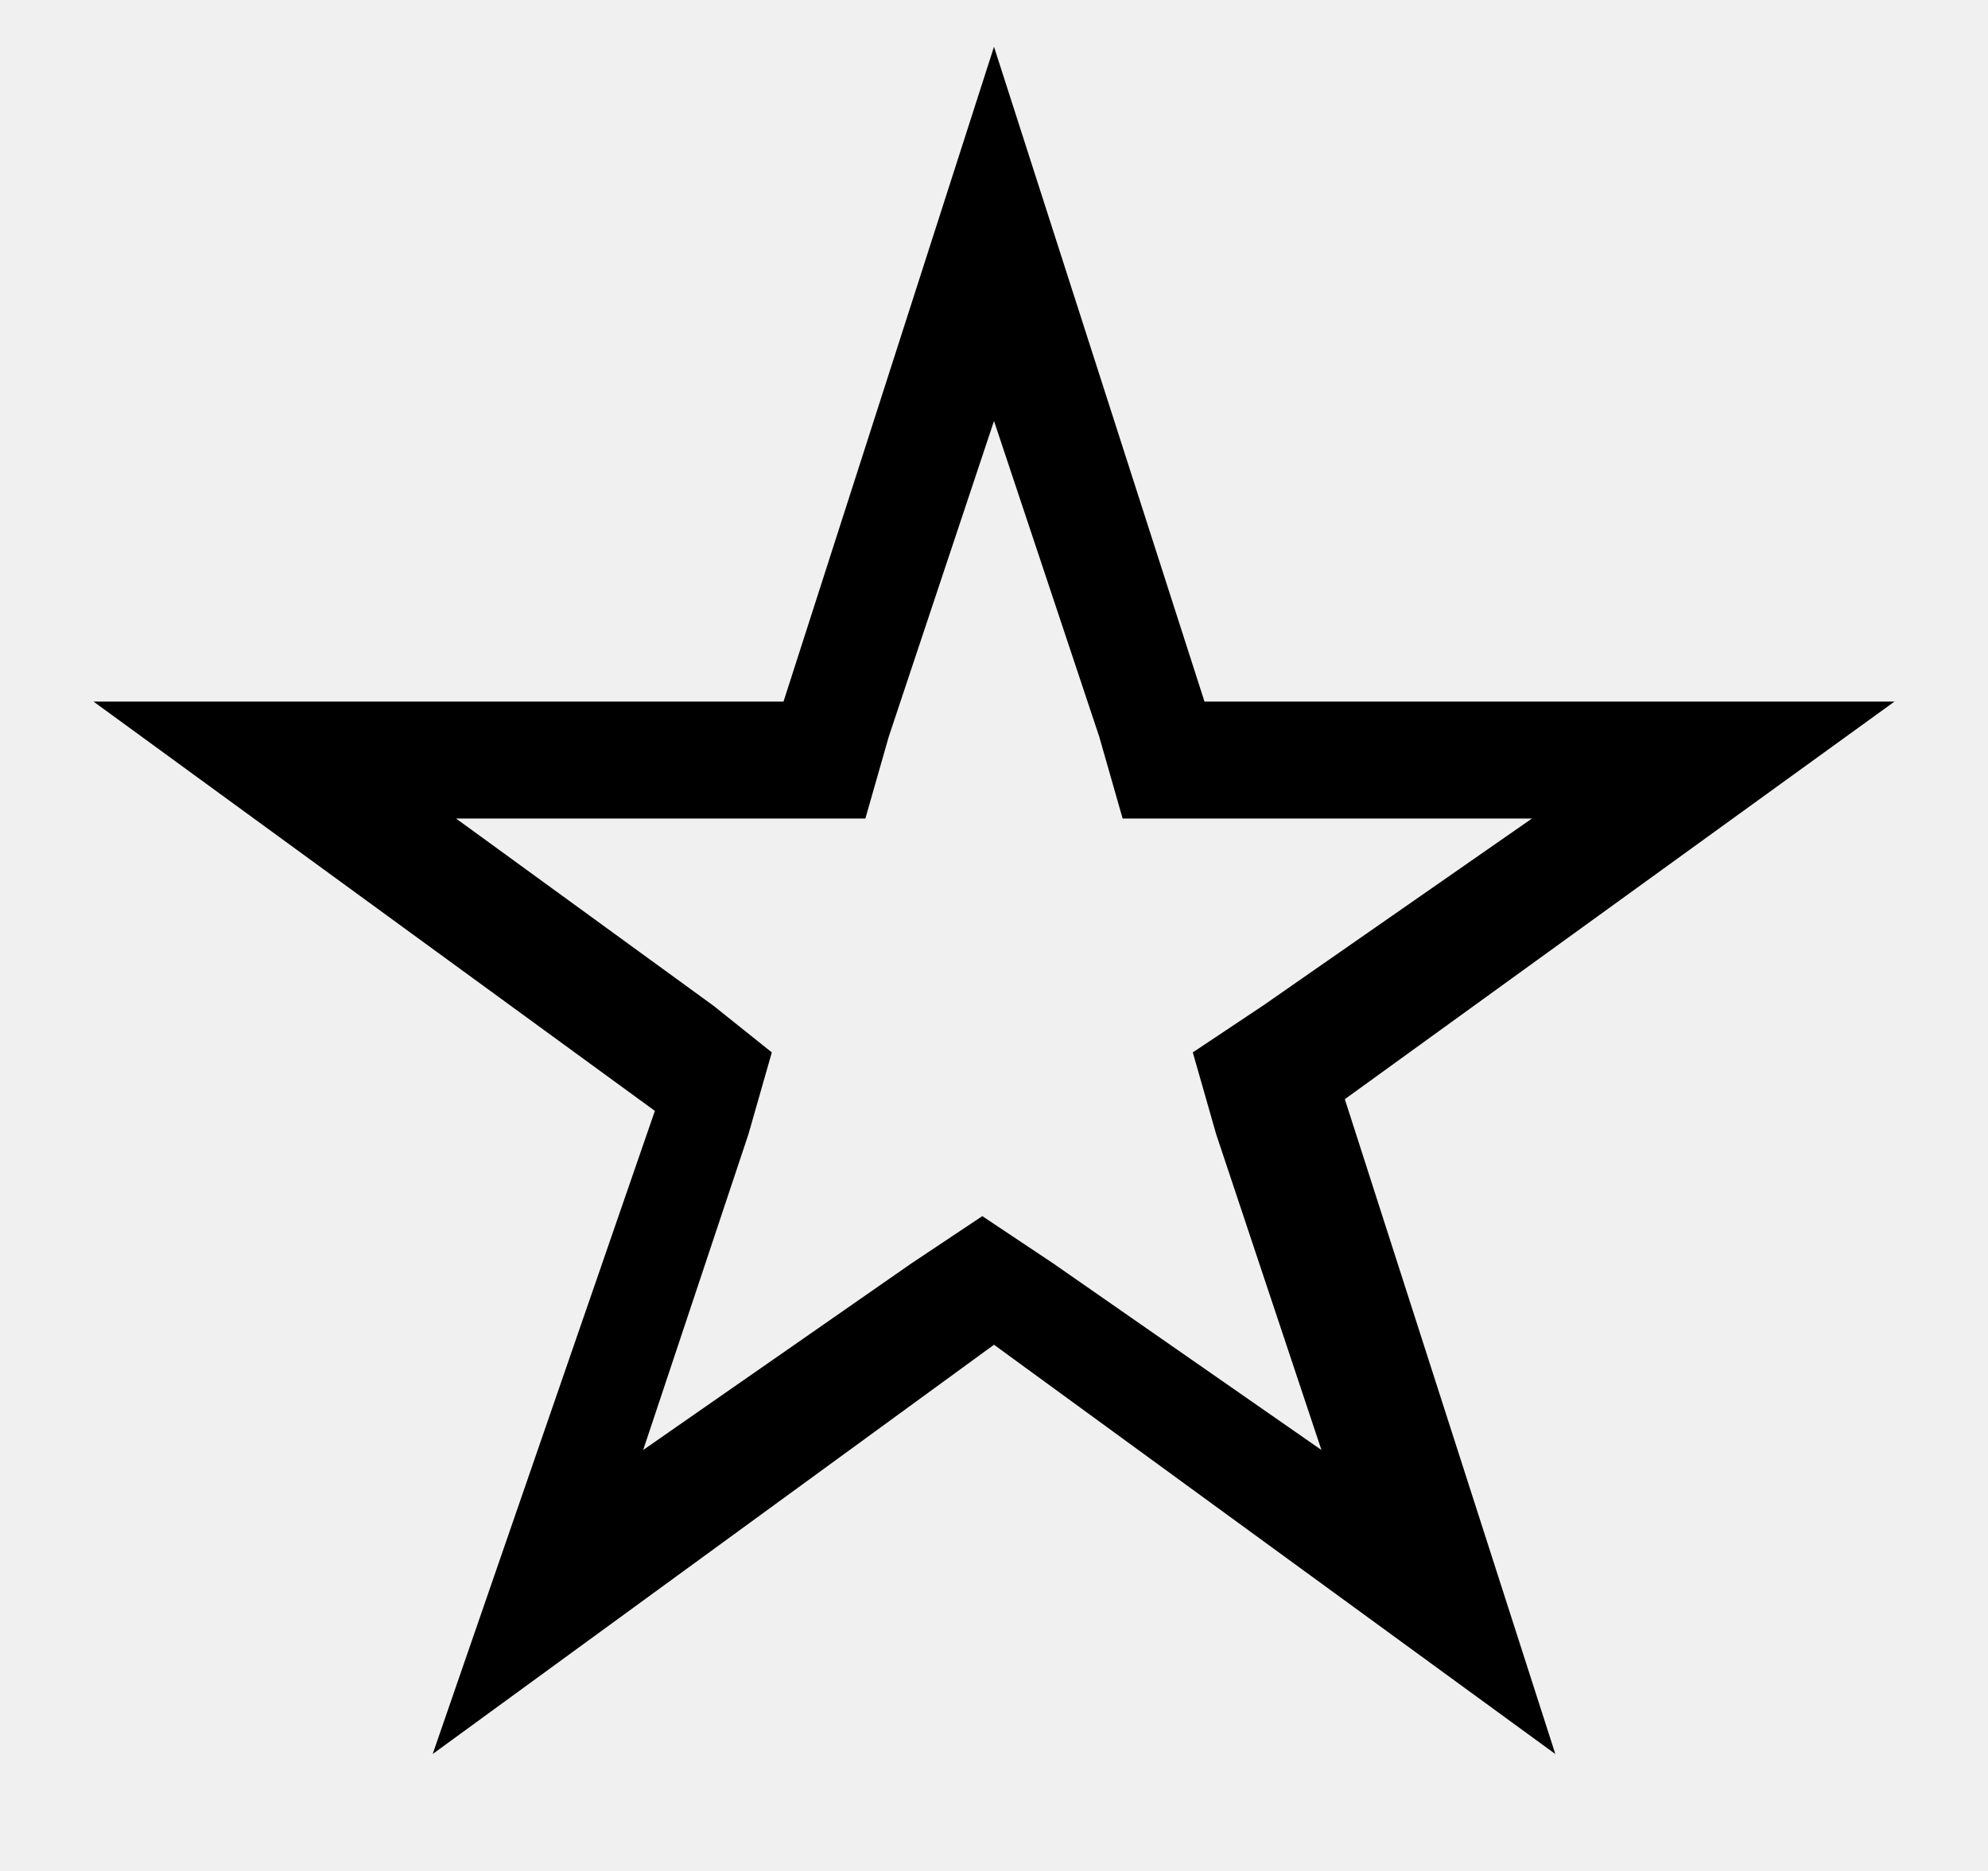
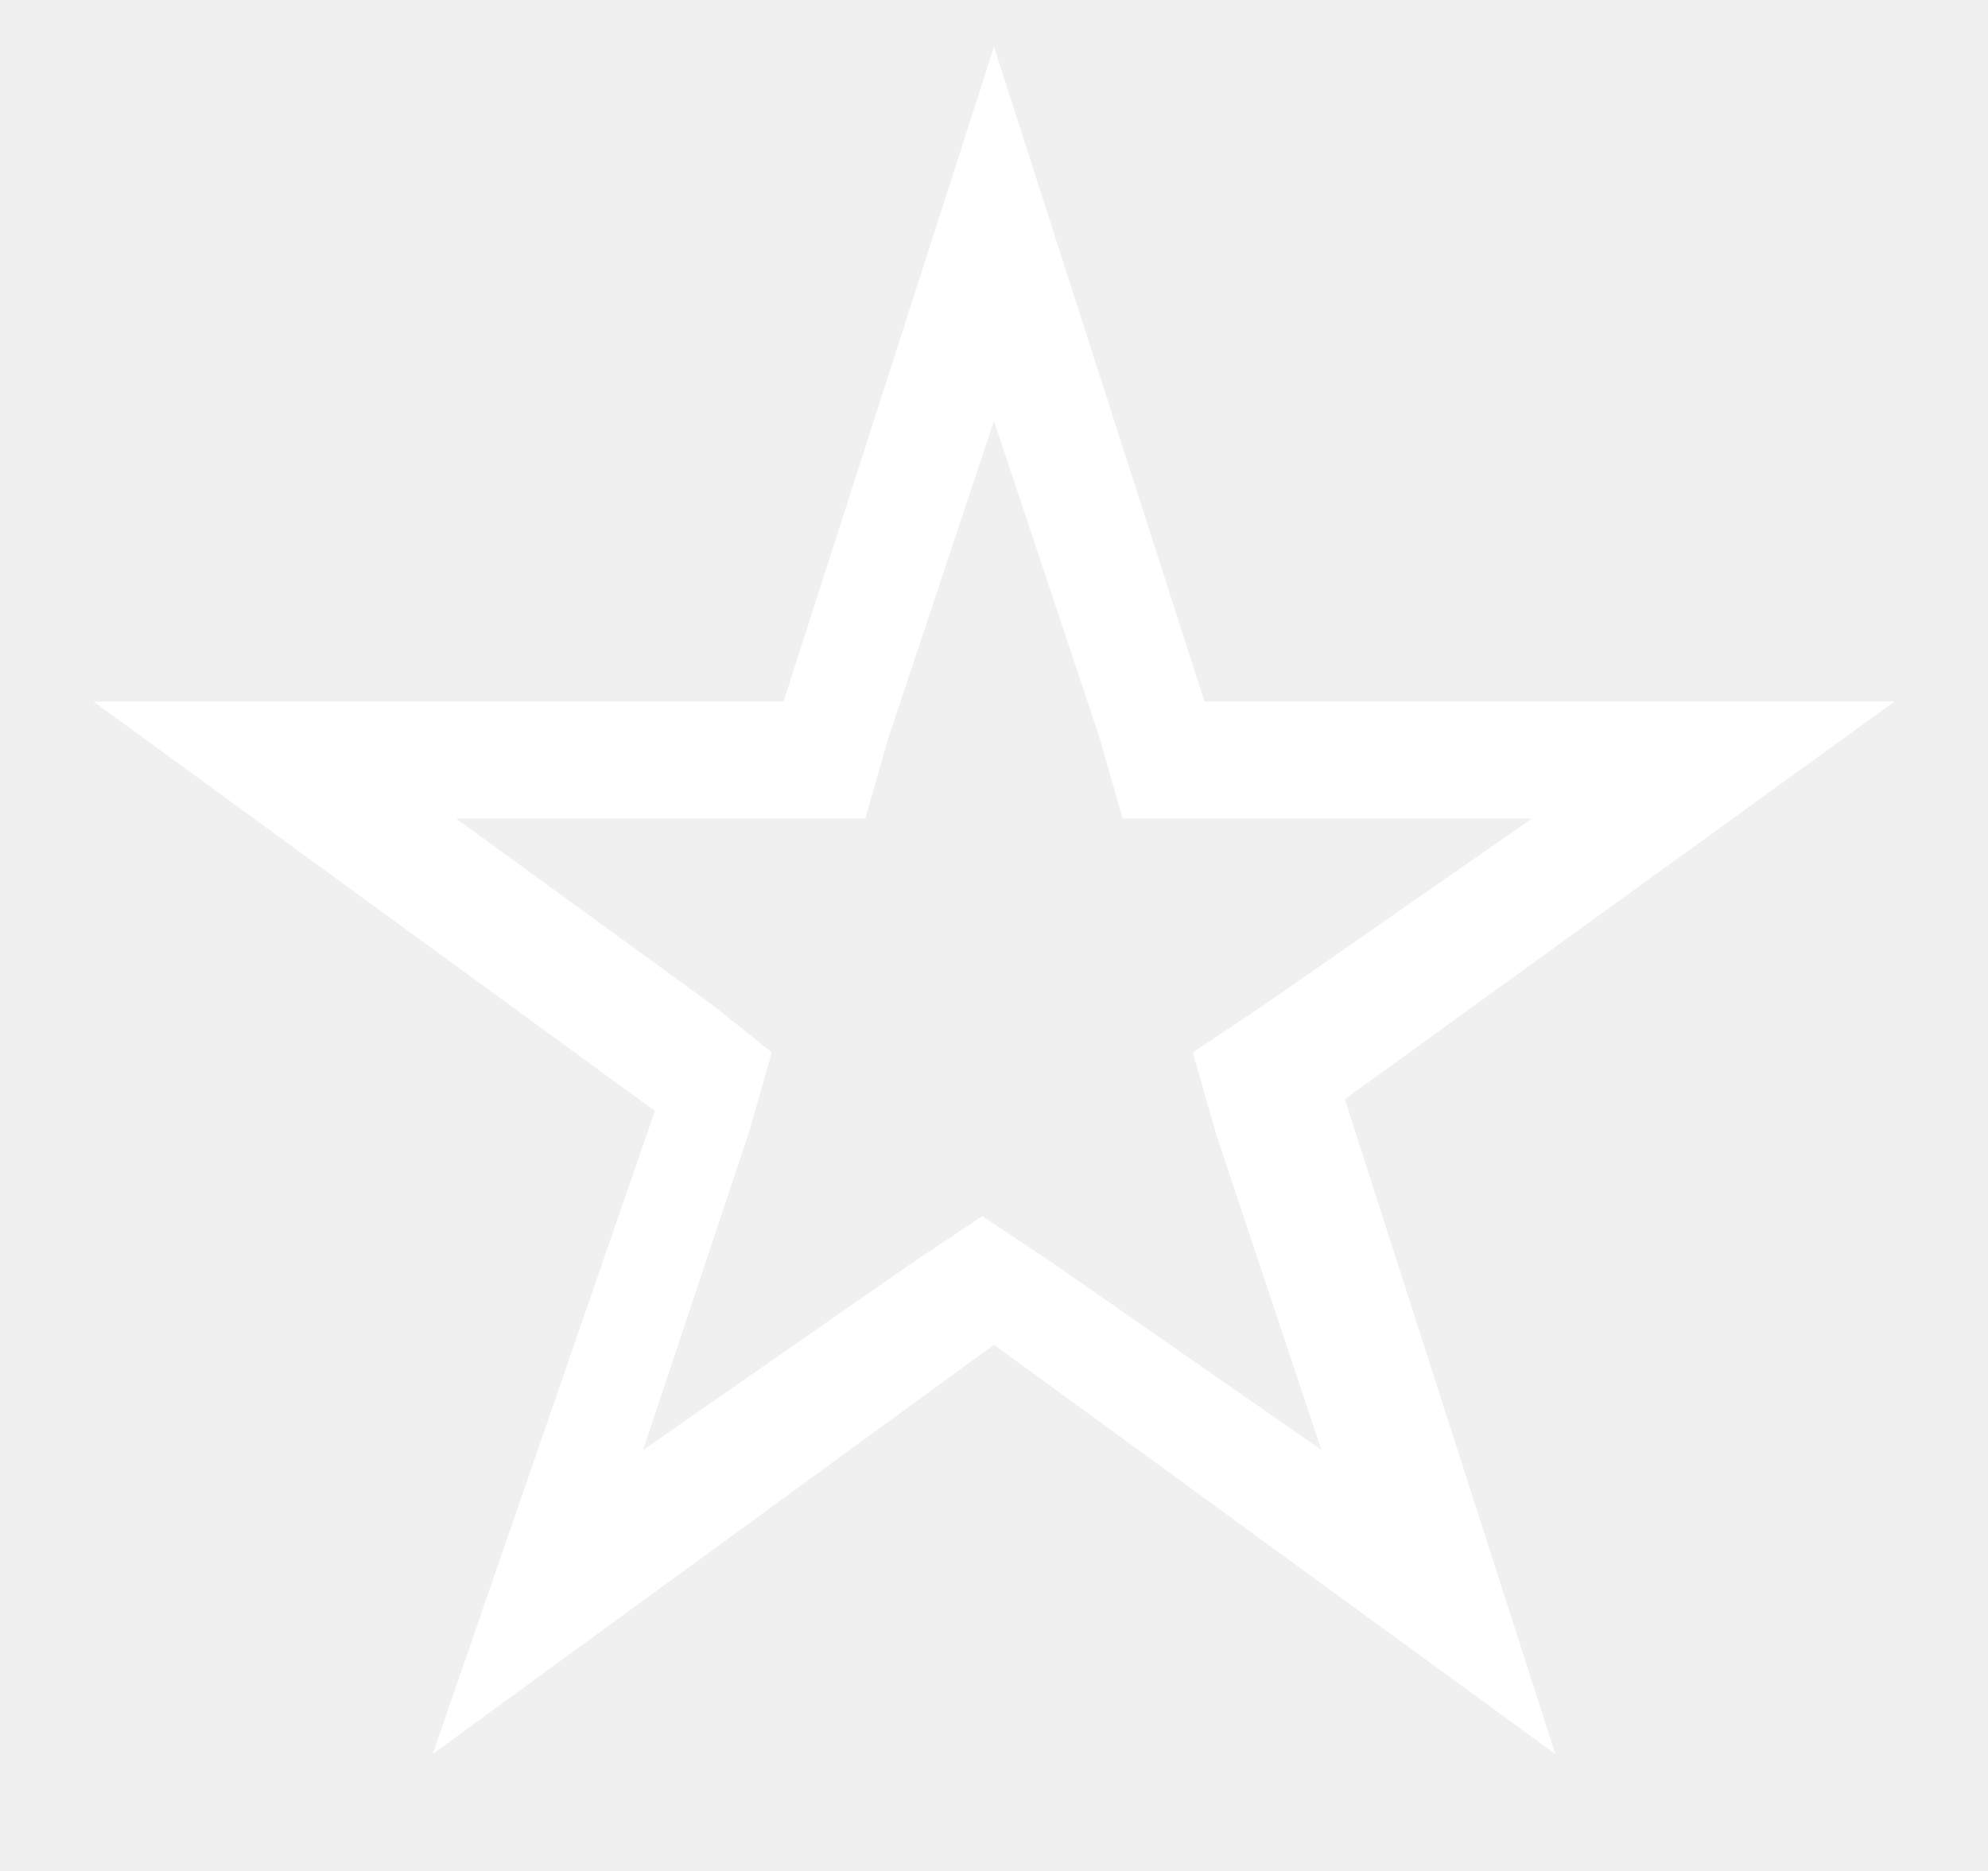
- <svg xmlns="http://www.w3.org/2000/svg" version="1.1" id="Layer_1" x="0px" y="0px" viewBox="0 0 17 16" style="enable-background:new 0 0 17 16;" xml:space="preserve">
+ <svg xmlns="http://www.w3.org/2000/svg" version="1.1" id="Layer_1" x="0px" y="0px" viewBox="0 0 17 16" style="enable-background:new 0 0 17 16; fill: #FFFFFF;" xml:space="preserve">
  <path d="M8.5,3.6l0.9,2.7L9.6,7h0.7h2.8l-2.3,1.6l-0.6,0.4l0.2,0.7l0.9,2.7l-2.3-1.6l-0.6-0.4l-0.6,0.4l-2.3,1.6l0.9-2.7l0.2-0.7  L6.1,8.6L3.9,7h2.8h0.7l0.2-0.7L8.5,3.6 M8.5,0.4L6.7,6H0.8l4.8,3.5L3.7,15l4.8-3.5l4.8,3.5l-1.8-5.6L16.2,6h-5.9L8.5,0.4L8.5,0.4z" />
</svg>
